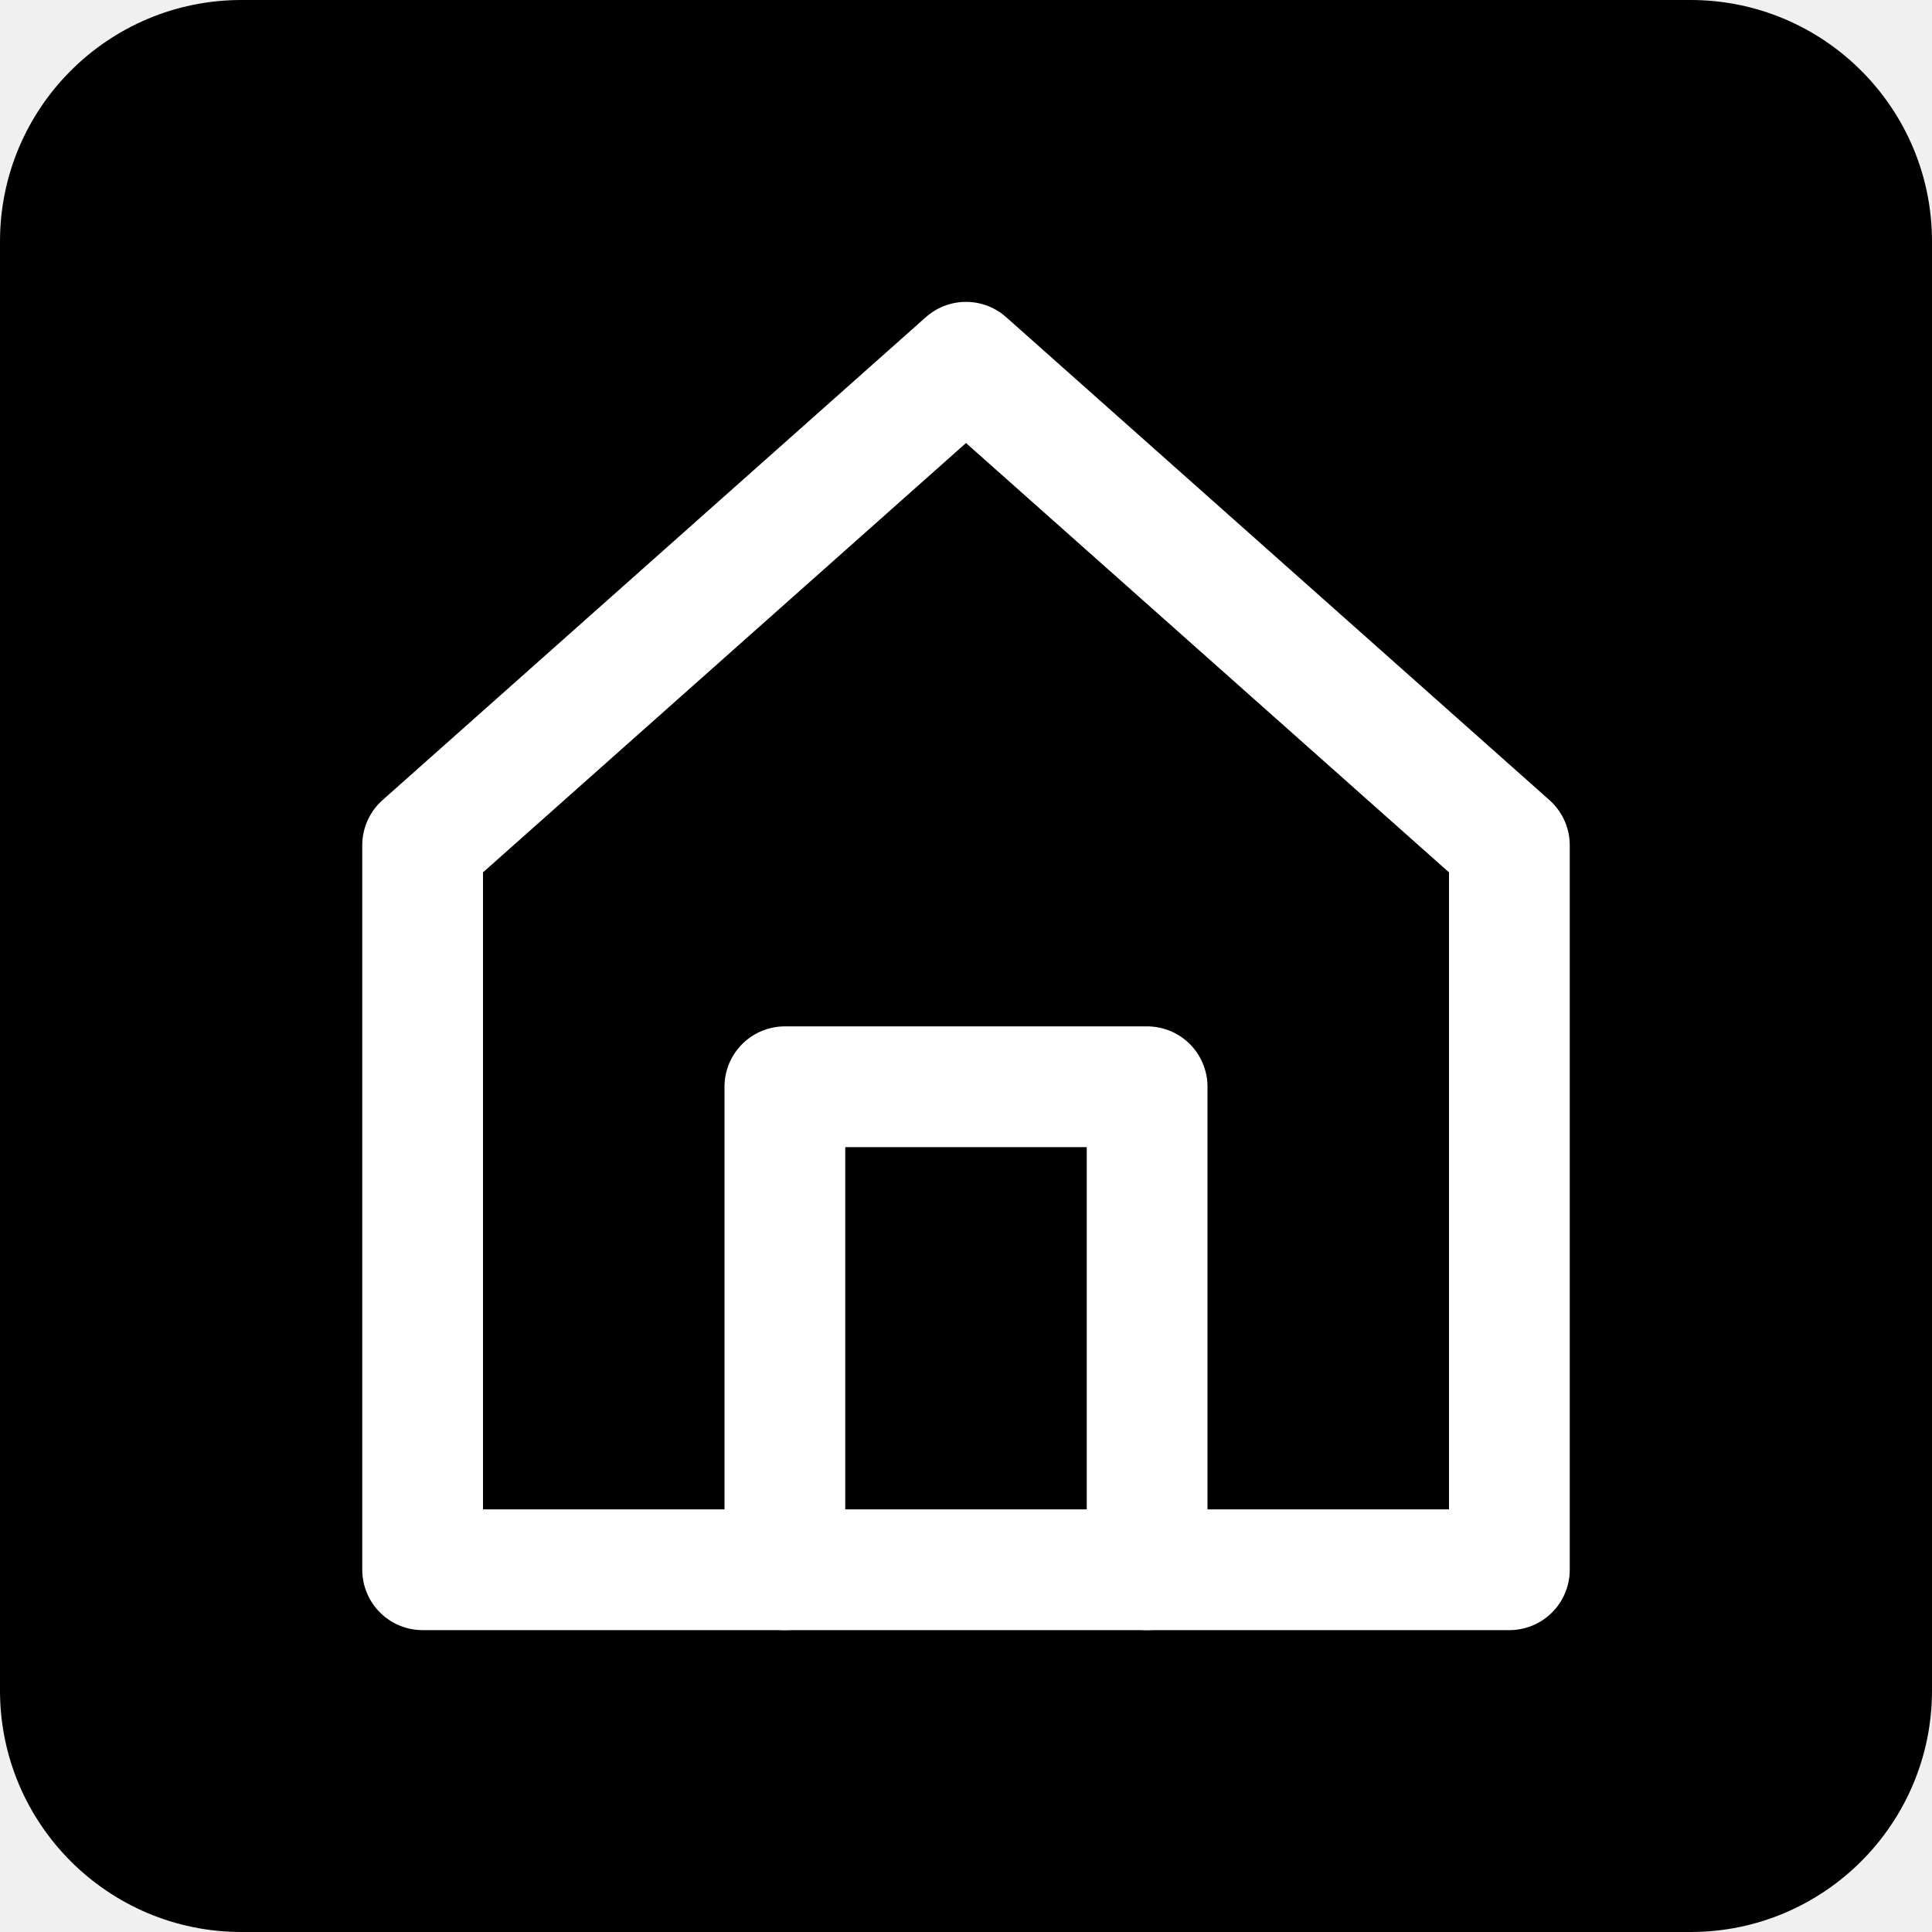
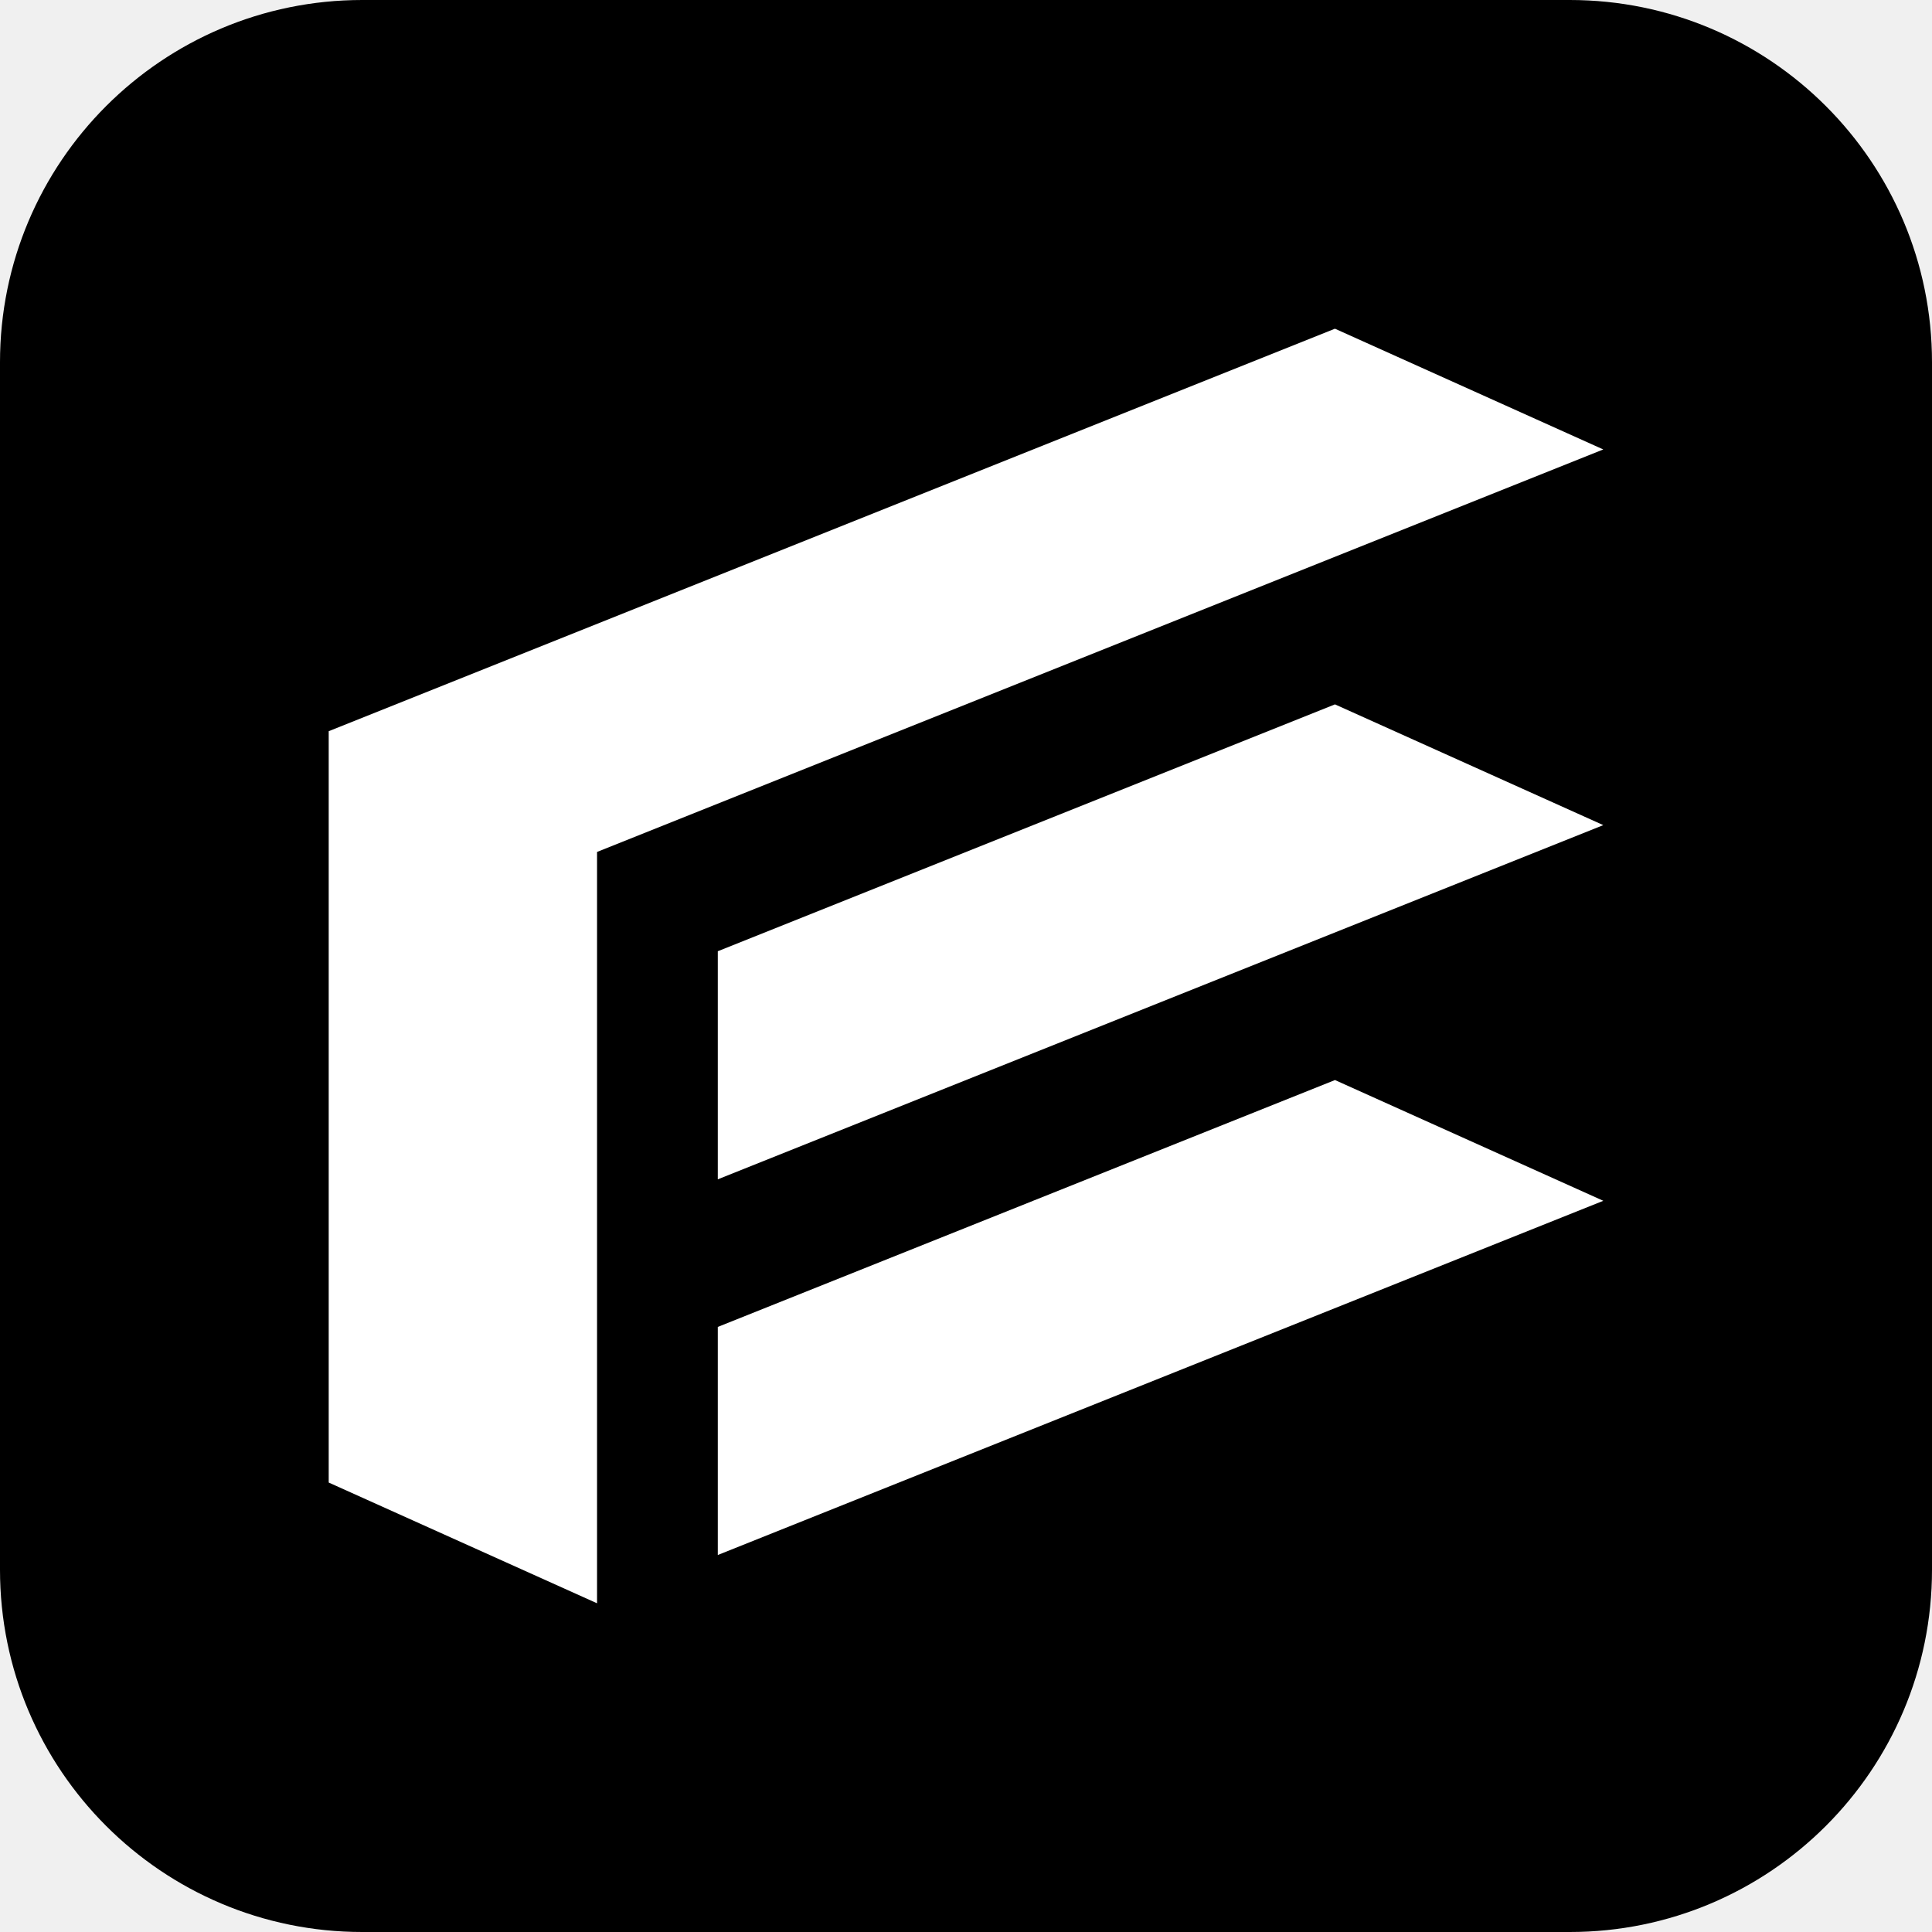
- <svg xmlns="http://www.w3.org/2000/svg" viewBox="0 0 32 32" fill="none" role="img" aria-labelledby="title description">
-   <rect width="32" height="32" rx="4" fill="#000000" />
-   <g stroke="#ffffff" stroke-width="2" stroke-linecap="round" stroke-linejoin="round">
-     <path d="M7 14 16 6 25 14V26H7Z" />
-     <path d="M13 26V18H19V26" />
+ <svg xmlns="http://www.w3.org/2000/svg" viewBox="0 0 96 96" role="img" aria-labelledby="title description">
+   <rect width="96" height="96" rx="18" fill="#000" />
+   <g fill="#fff" transform="translate(48 48) scale(0.8333333) translate(-48 -46)">
+     <path id="spine-and-fold" d="M70 8L86 15.2L26 39.2L26 84L10 76.8L10 32Z" />
+     <path id="middle-entry" d="M33.2 45.12L70 30.4L86 37.6L33.2 58.72Z" />
+     <path id="lower-entry" d="M33.2 67.52L70 52.8L86 60L33.2 81.12Z" />
  </g>
</svg>
